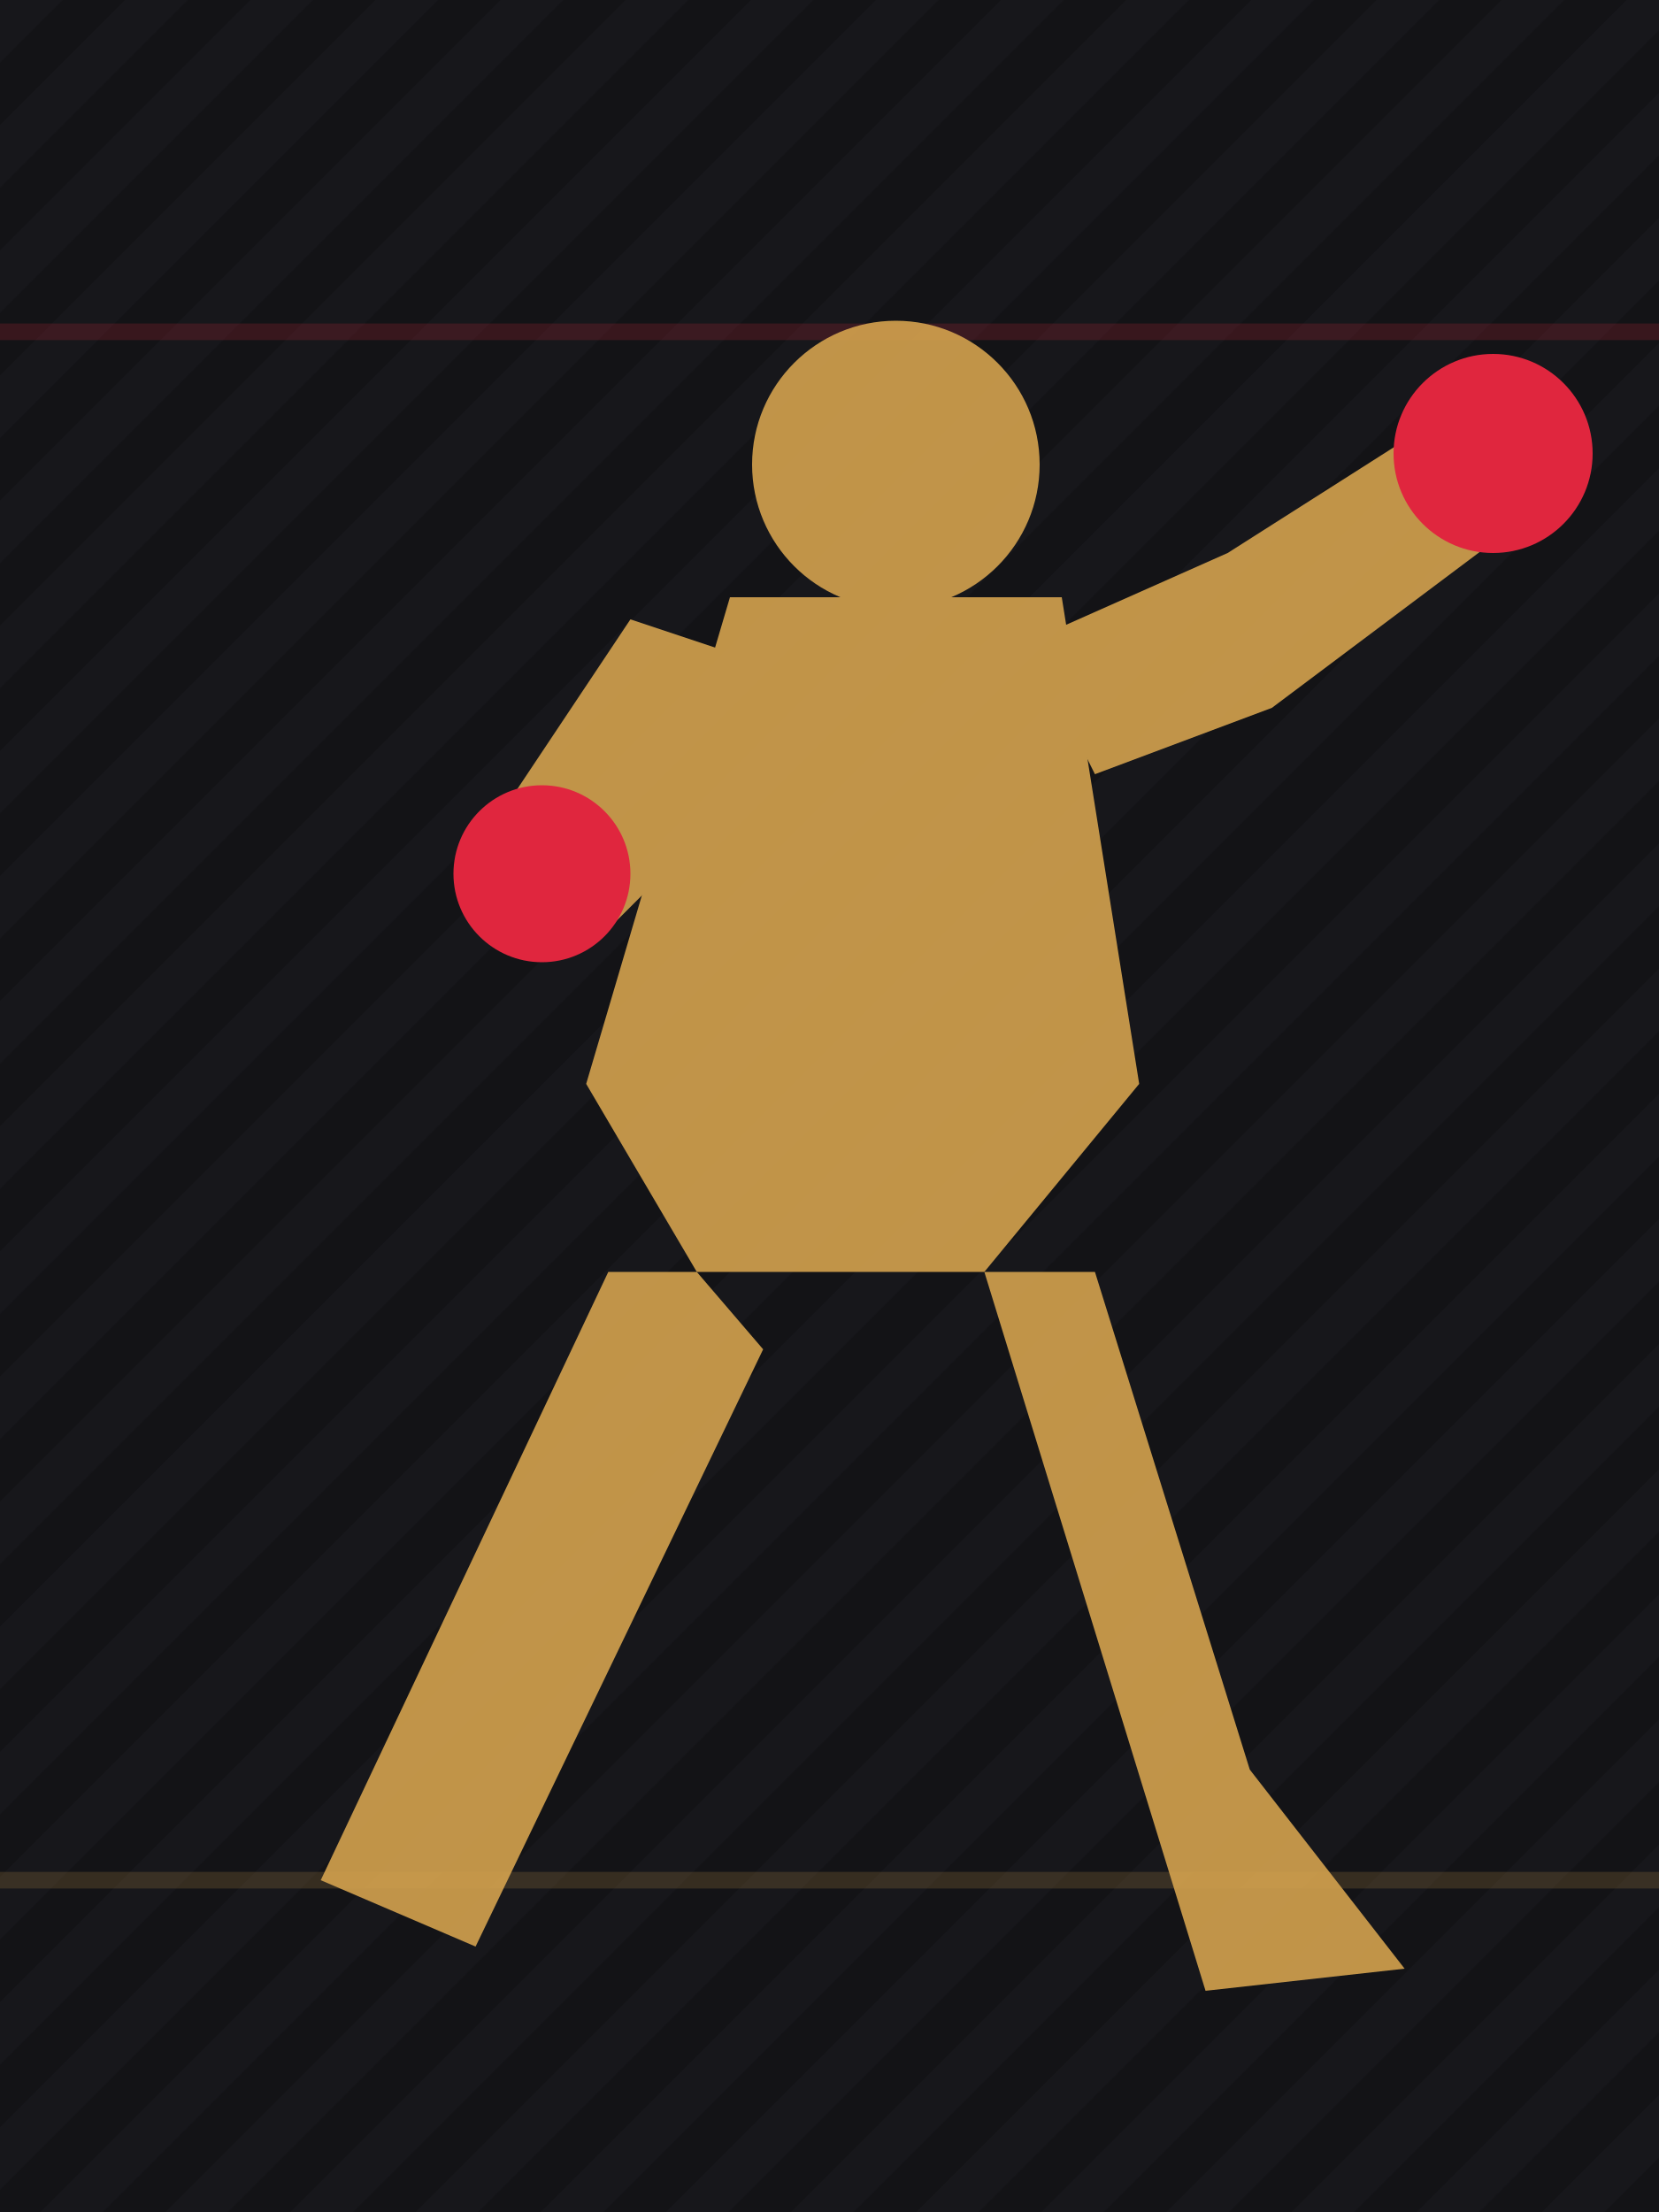
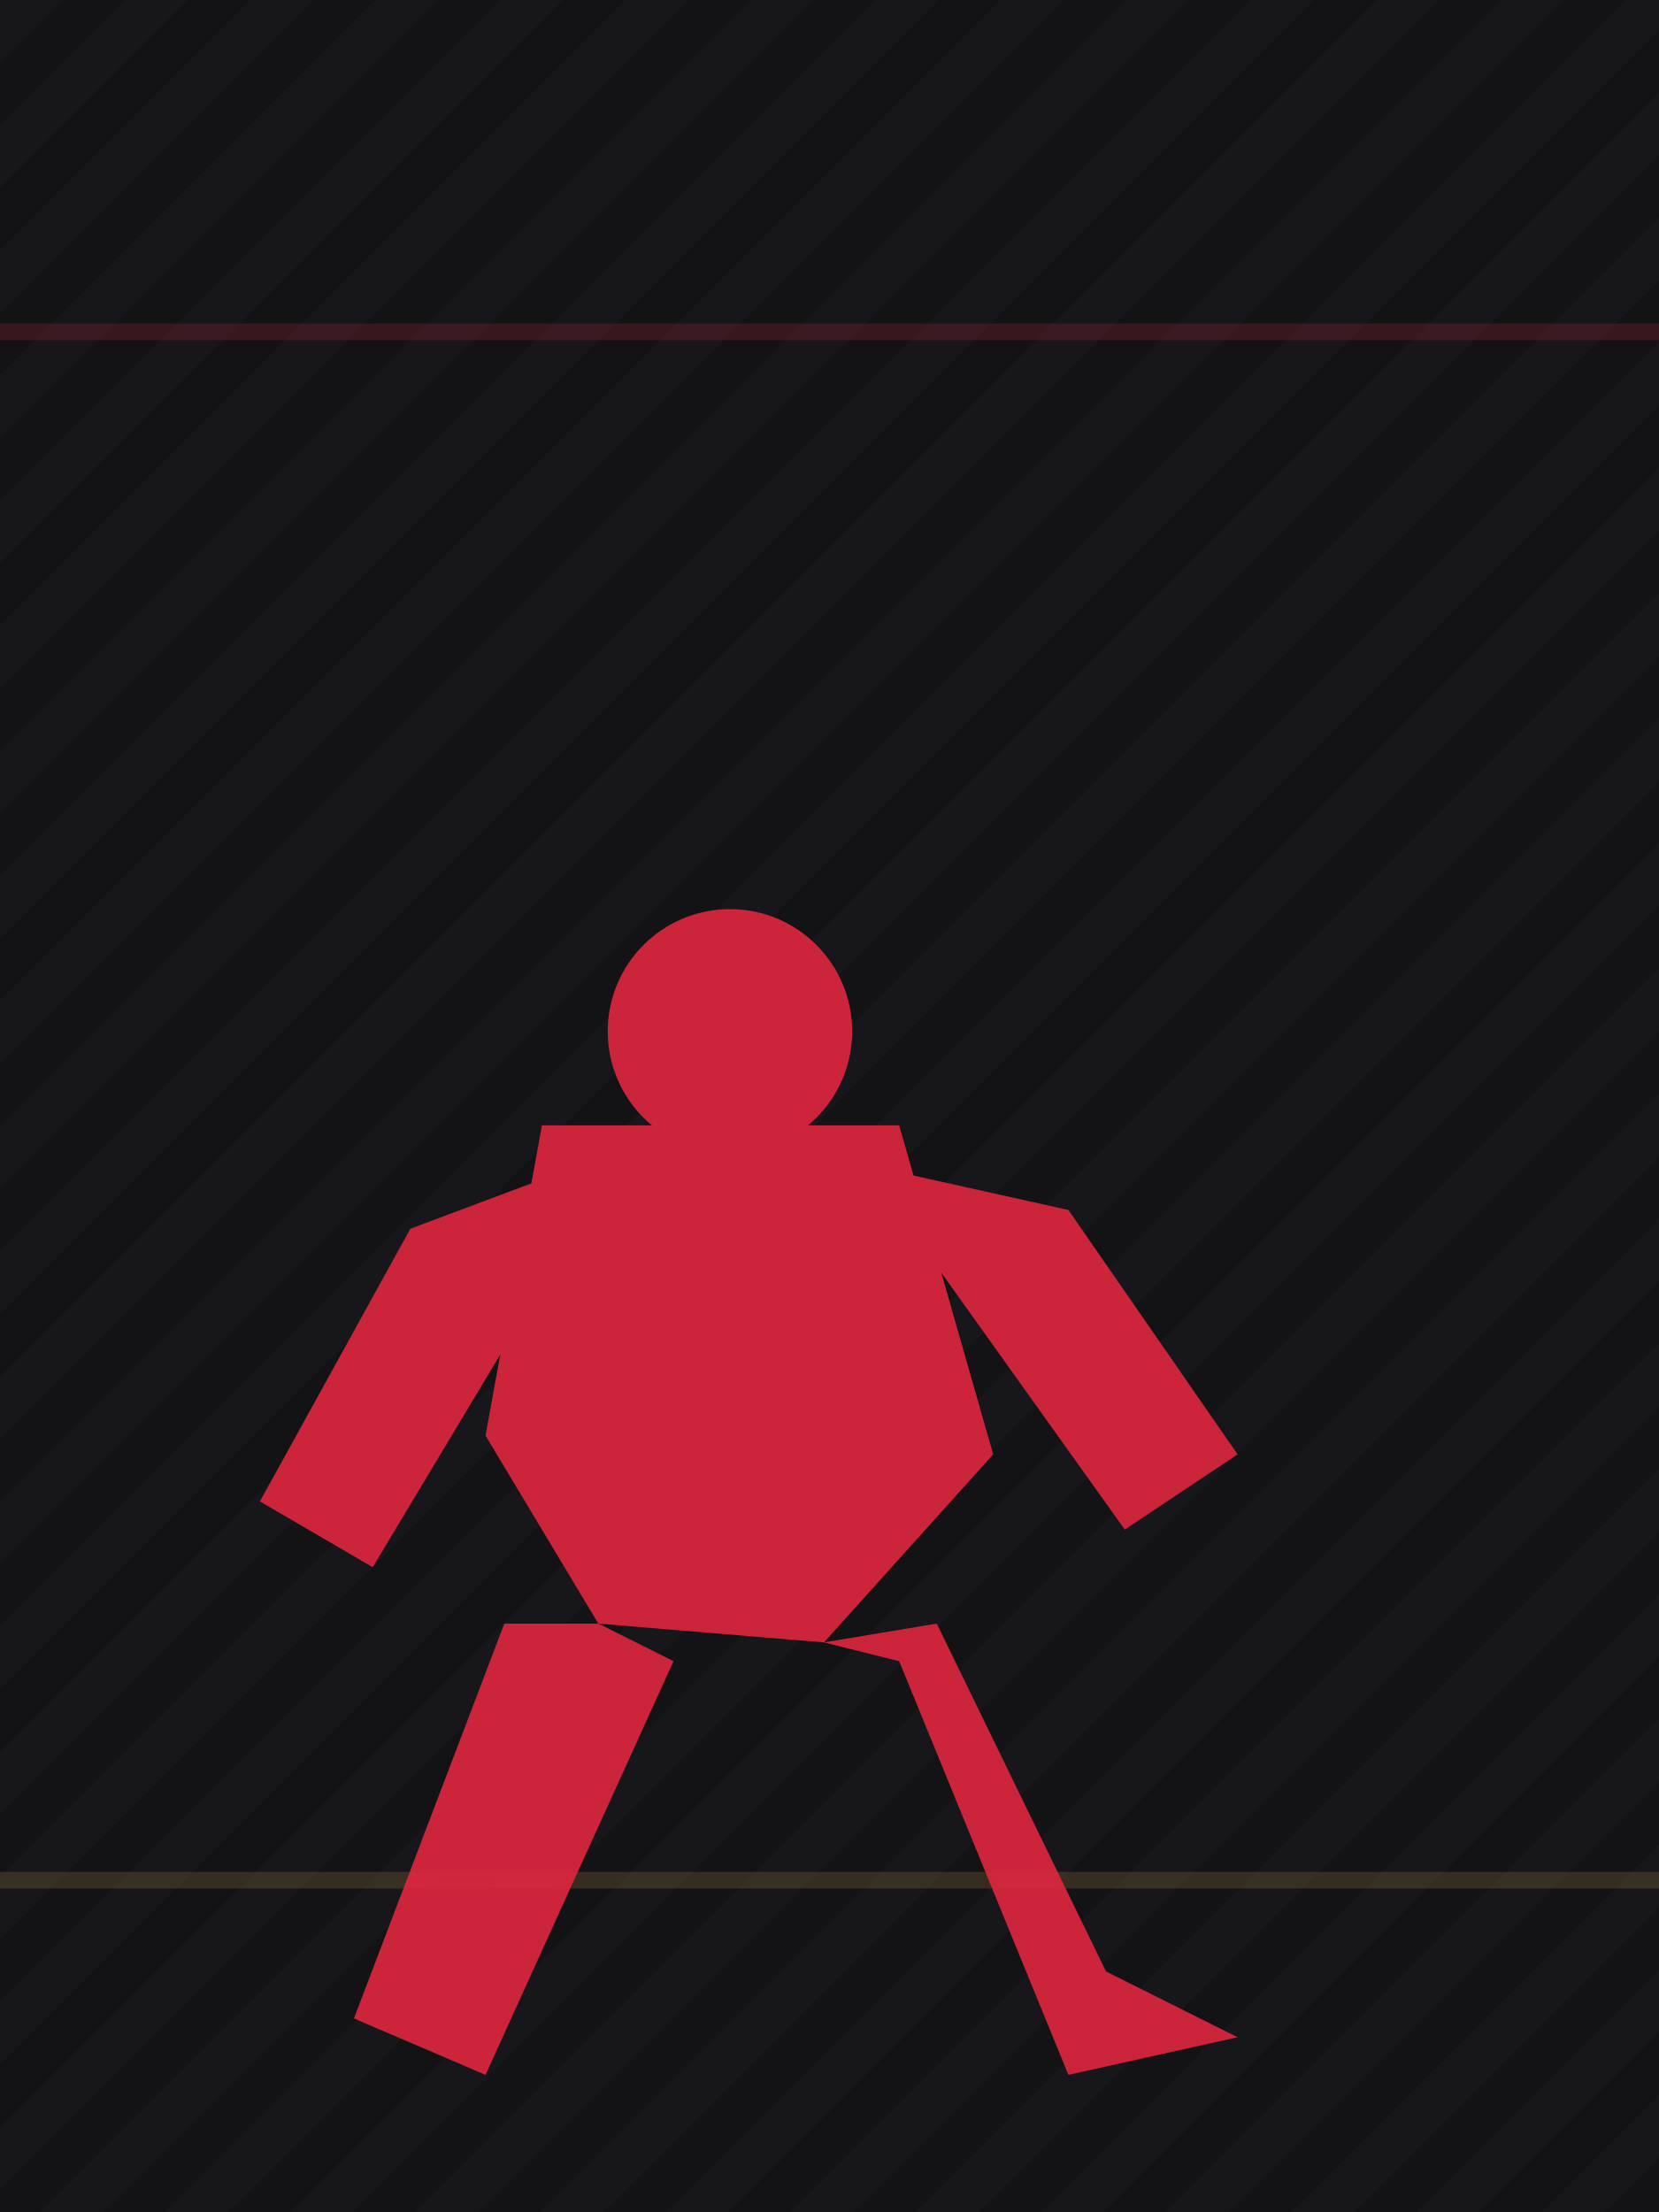
<svg xmlns="http://www.w3.org/2000/svg" viewBox="0 0 300 400">
  <defs>
    <pattern id="stripes" width="16" height="16" patternUnits="userSpaceOnUse" patternTransform="rotate(45)">
      <rect width="16" height="16" fill="#131316" />
      <rect width="8" height="16" fill="#17171b" />
    </pattern>
  </defs>
  <rect width="300" height="400" fill="url(#stripes)" />
  <line x1="0" y1="60" x2="300" y2="60" stroke="#e0263e" stroke-width="3" opacity="0.18" />
  <line x1="0" y1="340" x2="300" y2="340" stroke="#d4a24e" stroke-width="3" opacity="0.18" />
-   <g transform="translate(22,40) scale(2)" fill="#d4a24e" opacity="0.9">
-     <circle cx="70" cy="22" r="13" />
-     <polygon points="55,34 85,34 92,78 78,95 52,95 42,78" />
-     <polygon points="52,95 44,95 18,150 32,156 58,102" />
-     <polygon points="78,95 88,95 102,140 116,158 98,160 82,108" />
-     <polygon points="58,40 46,36 34,54 44,64 58,50" />
-     <polygon points="82,38 100,30 122,16 128,26 104,44 88,50" />
-   </g>
-   <g transform="translate(22,40) scale(2)" fill="#e0263e">
-     <circle cx="38" cy="59" r="8" />
-     <circle cx="124" cy="21" r="9" />
+   <g transform="translate(30,110) scale(1.7)" fill="#e0263e" opacity="0.9">
+     <circle cx="60" cy="45" r="13" />
+     <polygon points="40,55 78,55 88,90 70,110 46,108 34,88" />
+     <polygon points="46,108 36,108 20,150 34,156 54,112" />
+     <polygon points="70,110 82,108 100,145 114,152 96,156 78,112" />
+     <polygon points="42,60 26,66 10,95 22,102 40,72" />
+     <polygon points="78,60 96,64 114,90 102,98 82,70" />
  </g>
</svg>
